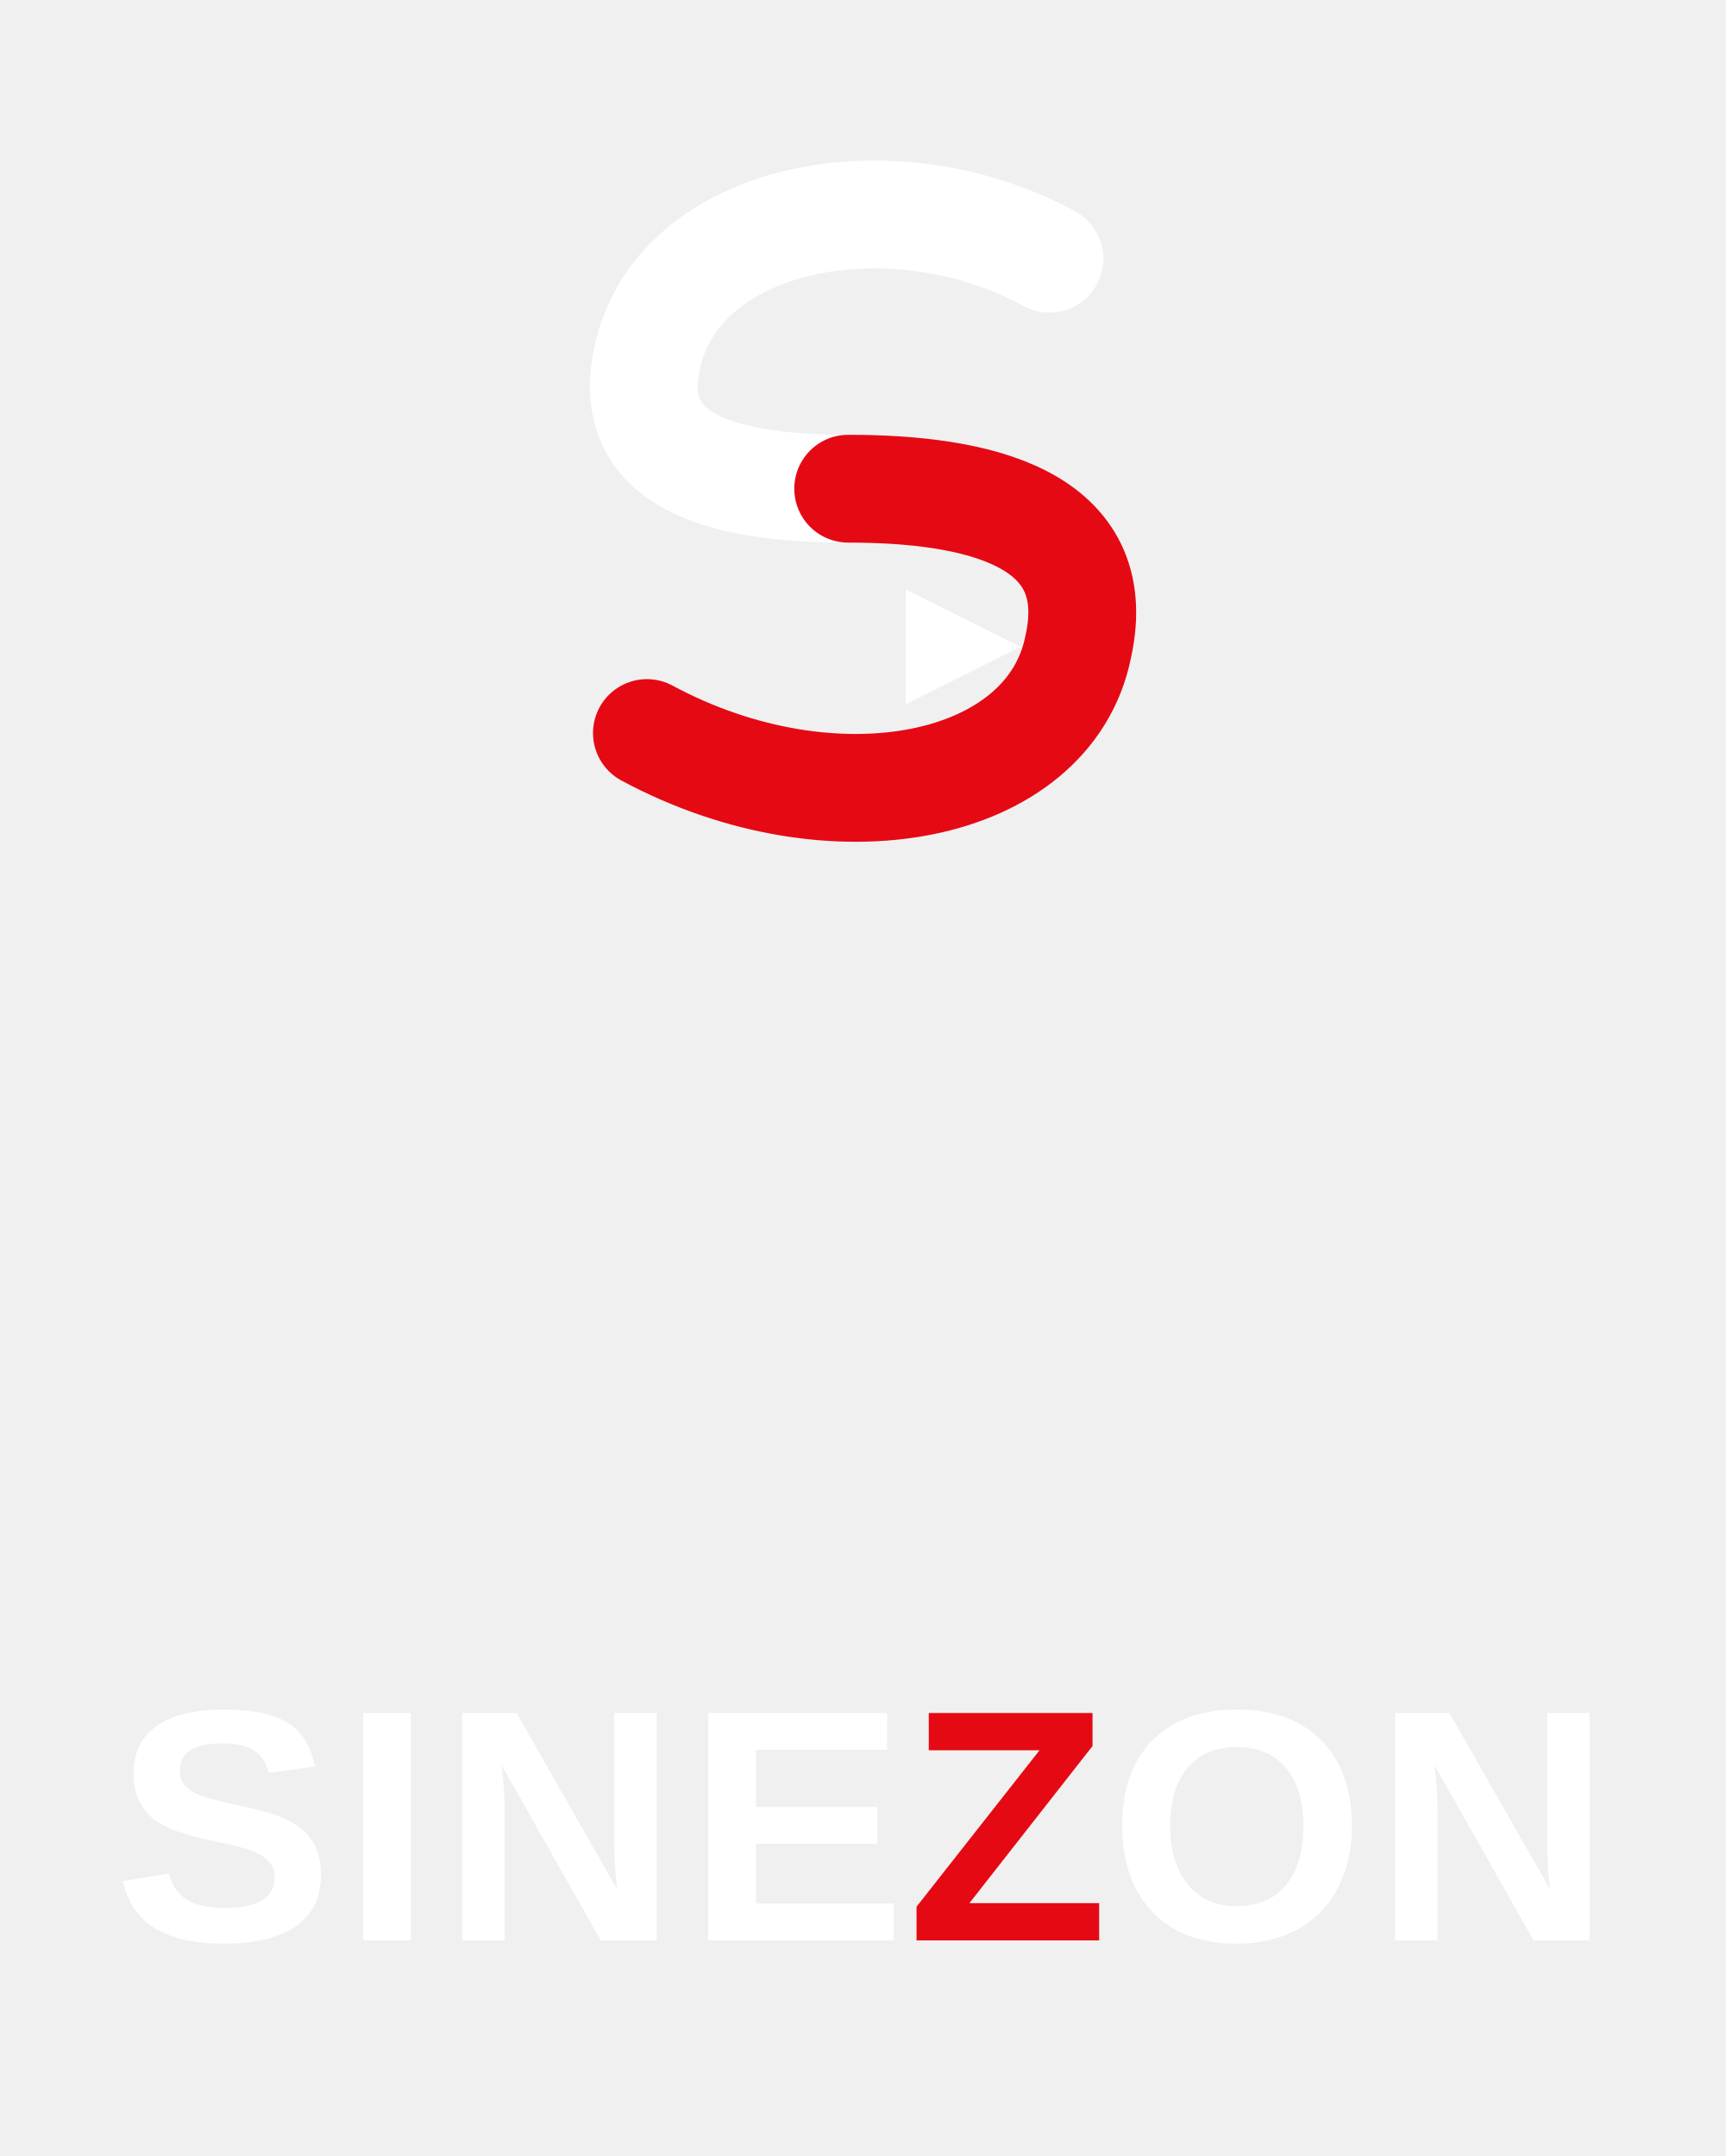
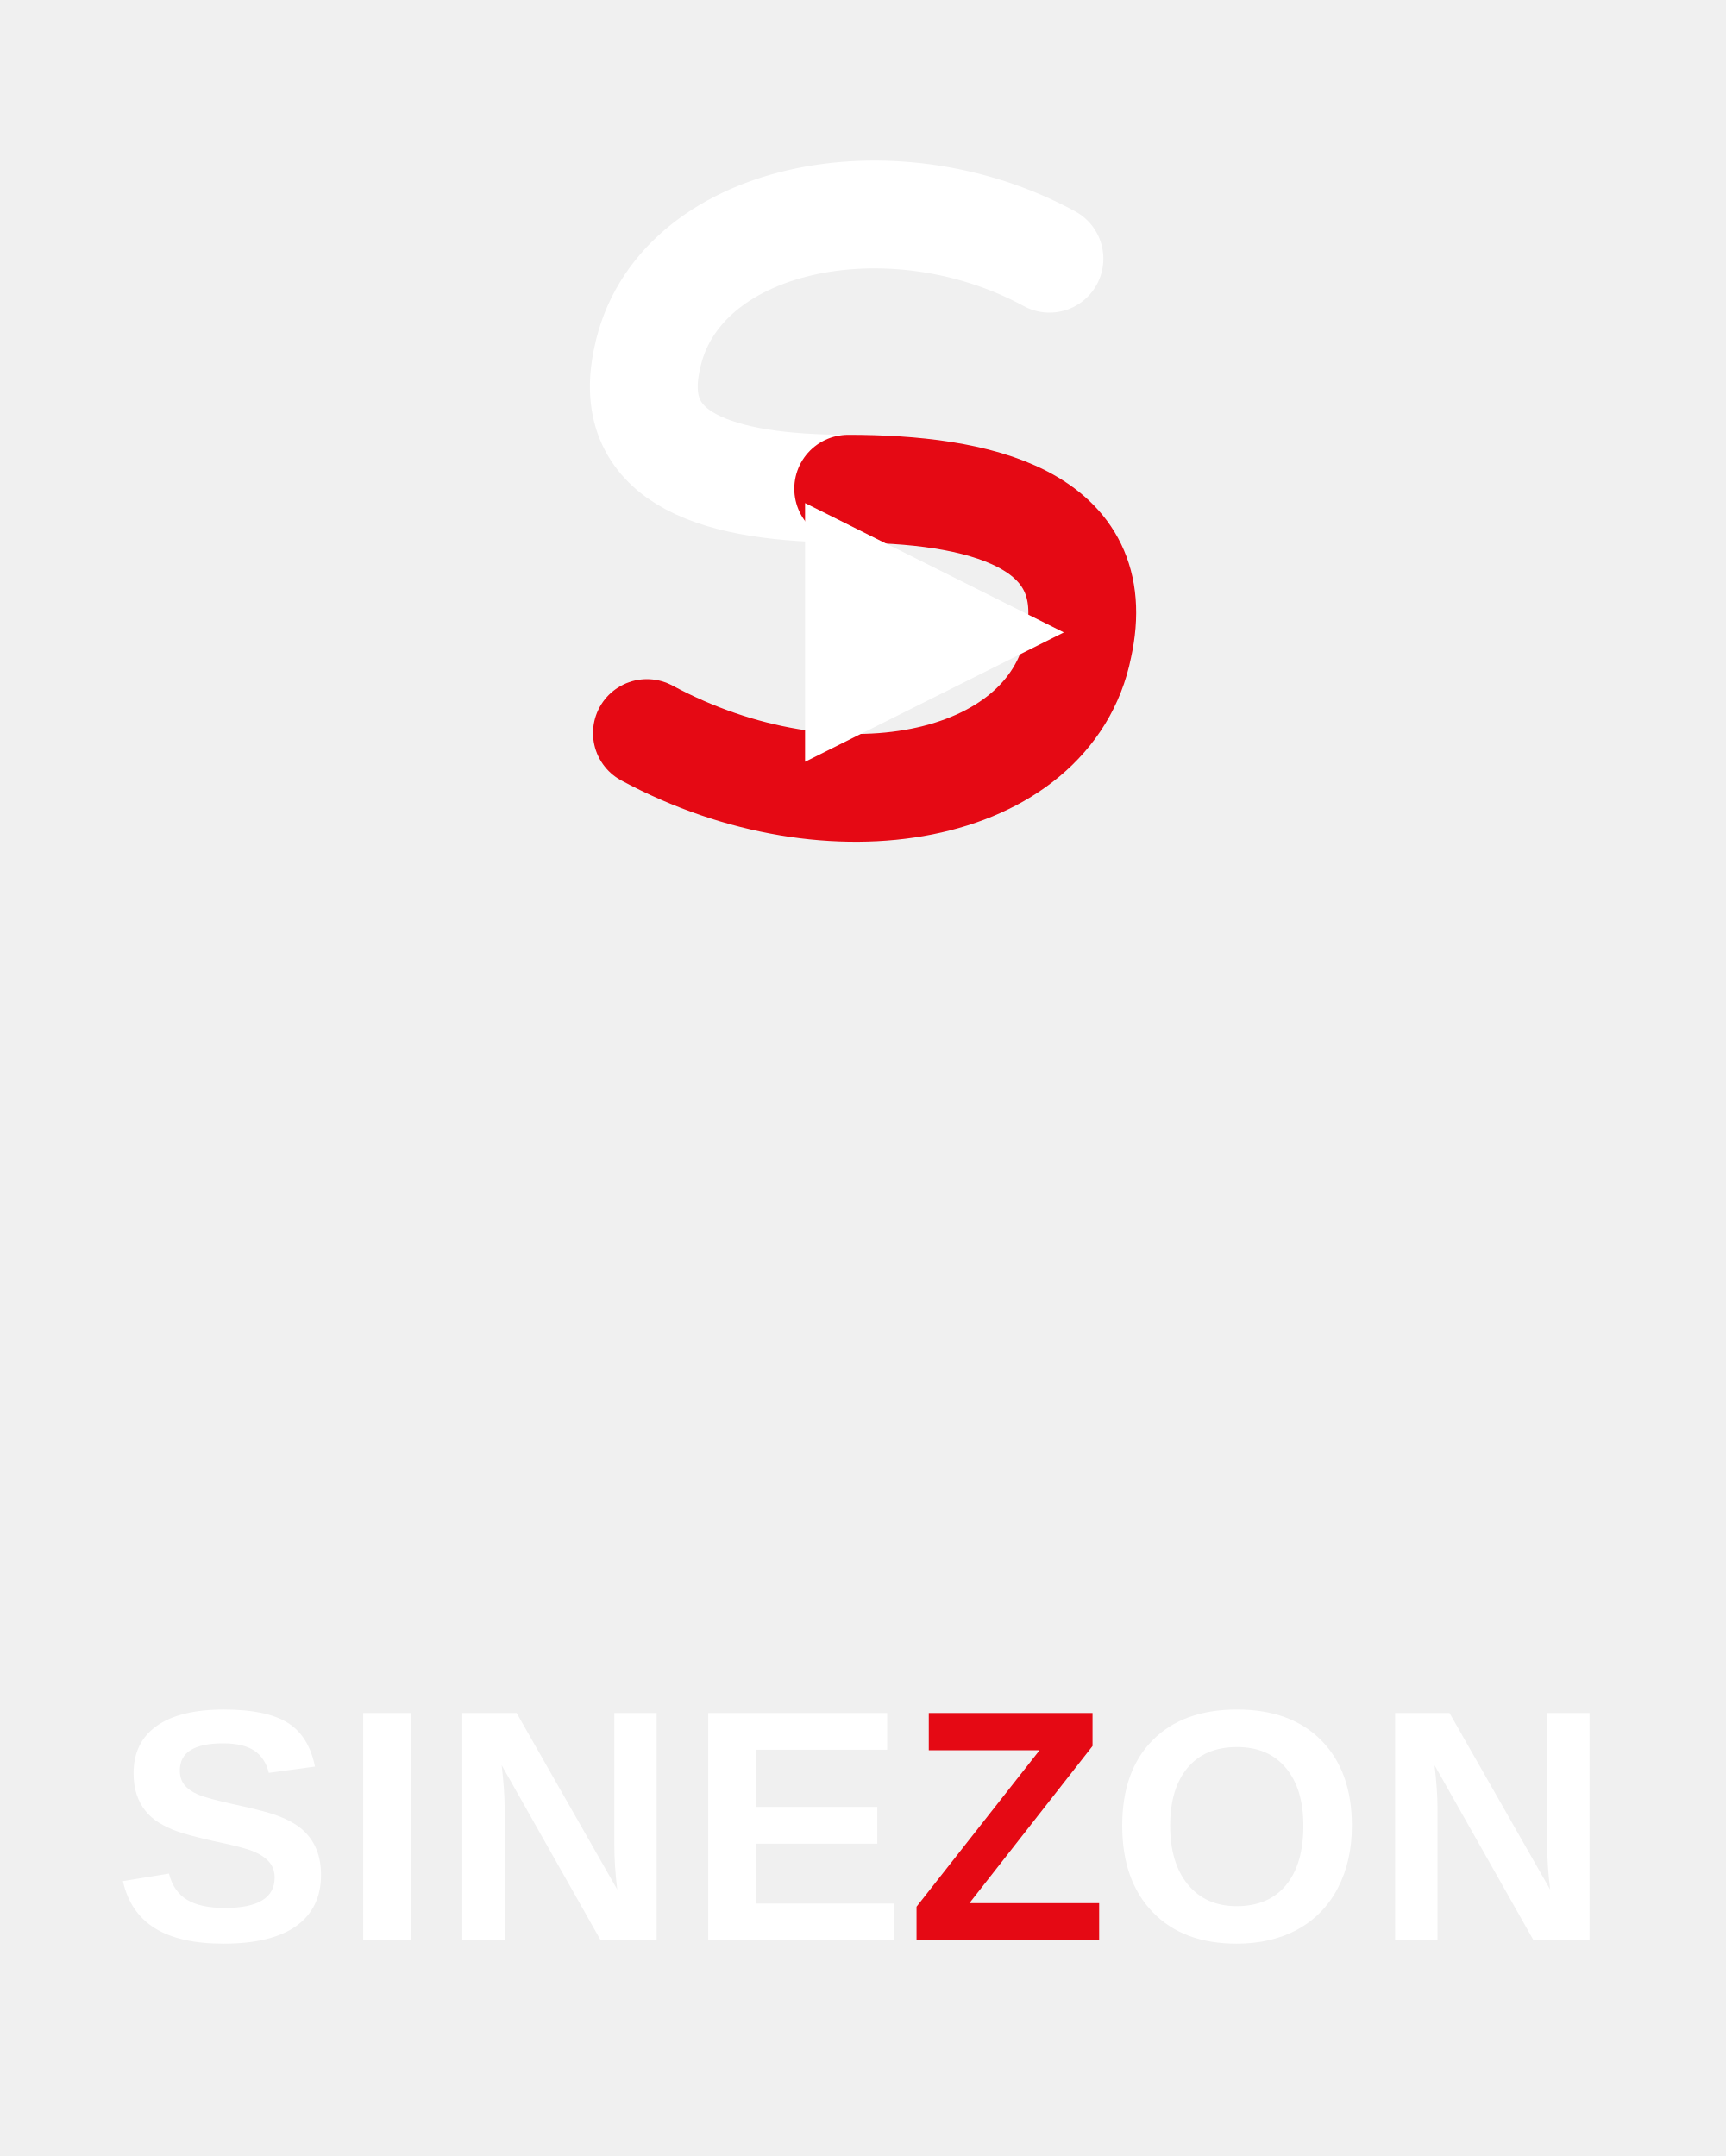
<svg xmlns="http://www.w3.org/2000/svg" viewBox="0 0 240 300" role="img" aria-label="Sinezon">
  <g transform="translate(60,10)">
    <path d="M86,26 C64,14 34,20 30,40 C27,54 40,58 58,58" fill="none" stroke="#FFFFFF" stroke-width="15" stroke-linecap="round" />
    <path d="M58,58 C76,58 94,62 90,80 C86,100 56,106 30,92" fill="none" stroke="#E50914" stroke-width="15" stroke-linecap="round" />
-     <polygon points="66,72 66,88 82,80" fill="#FFFFFF" />
+     <polygon points="52,60 52,96 88,78" fill="#FFFFFF" />
  </g>
  <text x="120" y="270" text-anchor="middle" font-family="Arial, Helvetica, sans-serif" font-weight="800" font-size="46" letter-spacing="1" fill="#FFFFFF">SINE<tspan fill="#E50914">Z</tspan>ON</text>
</svg>
